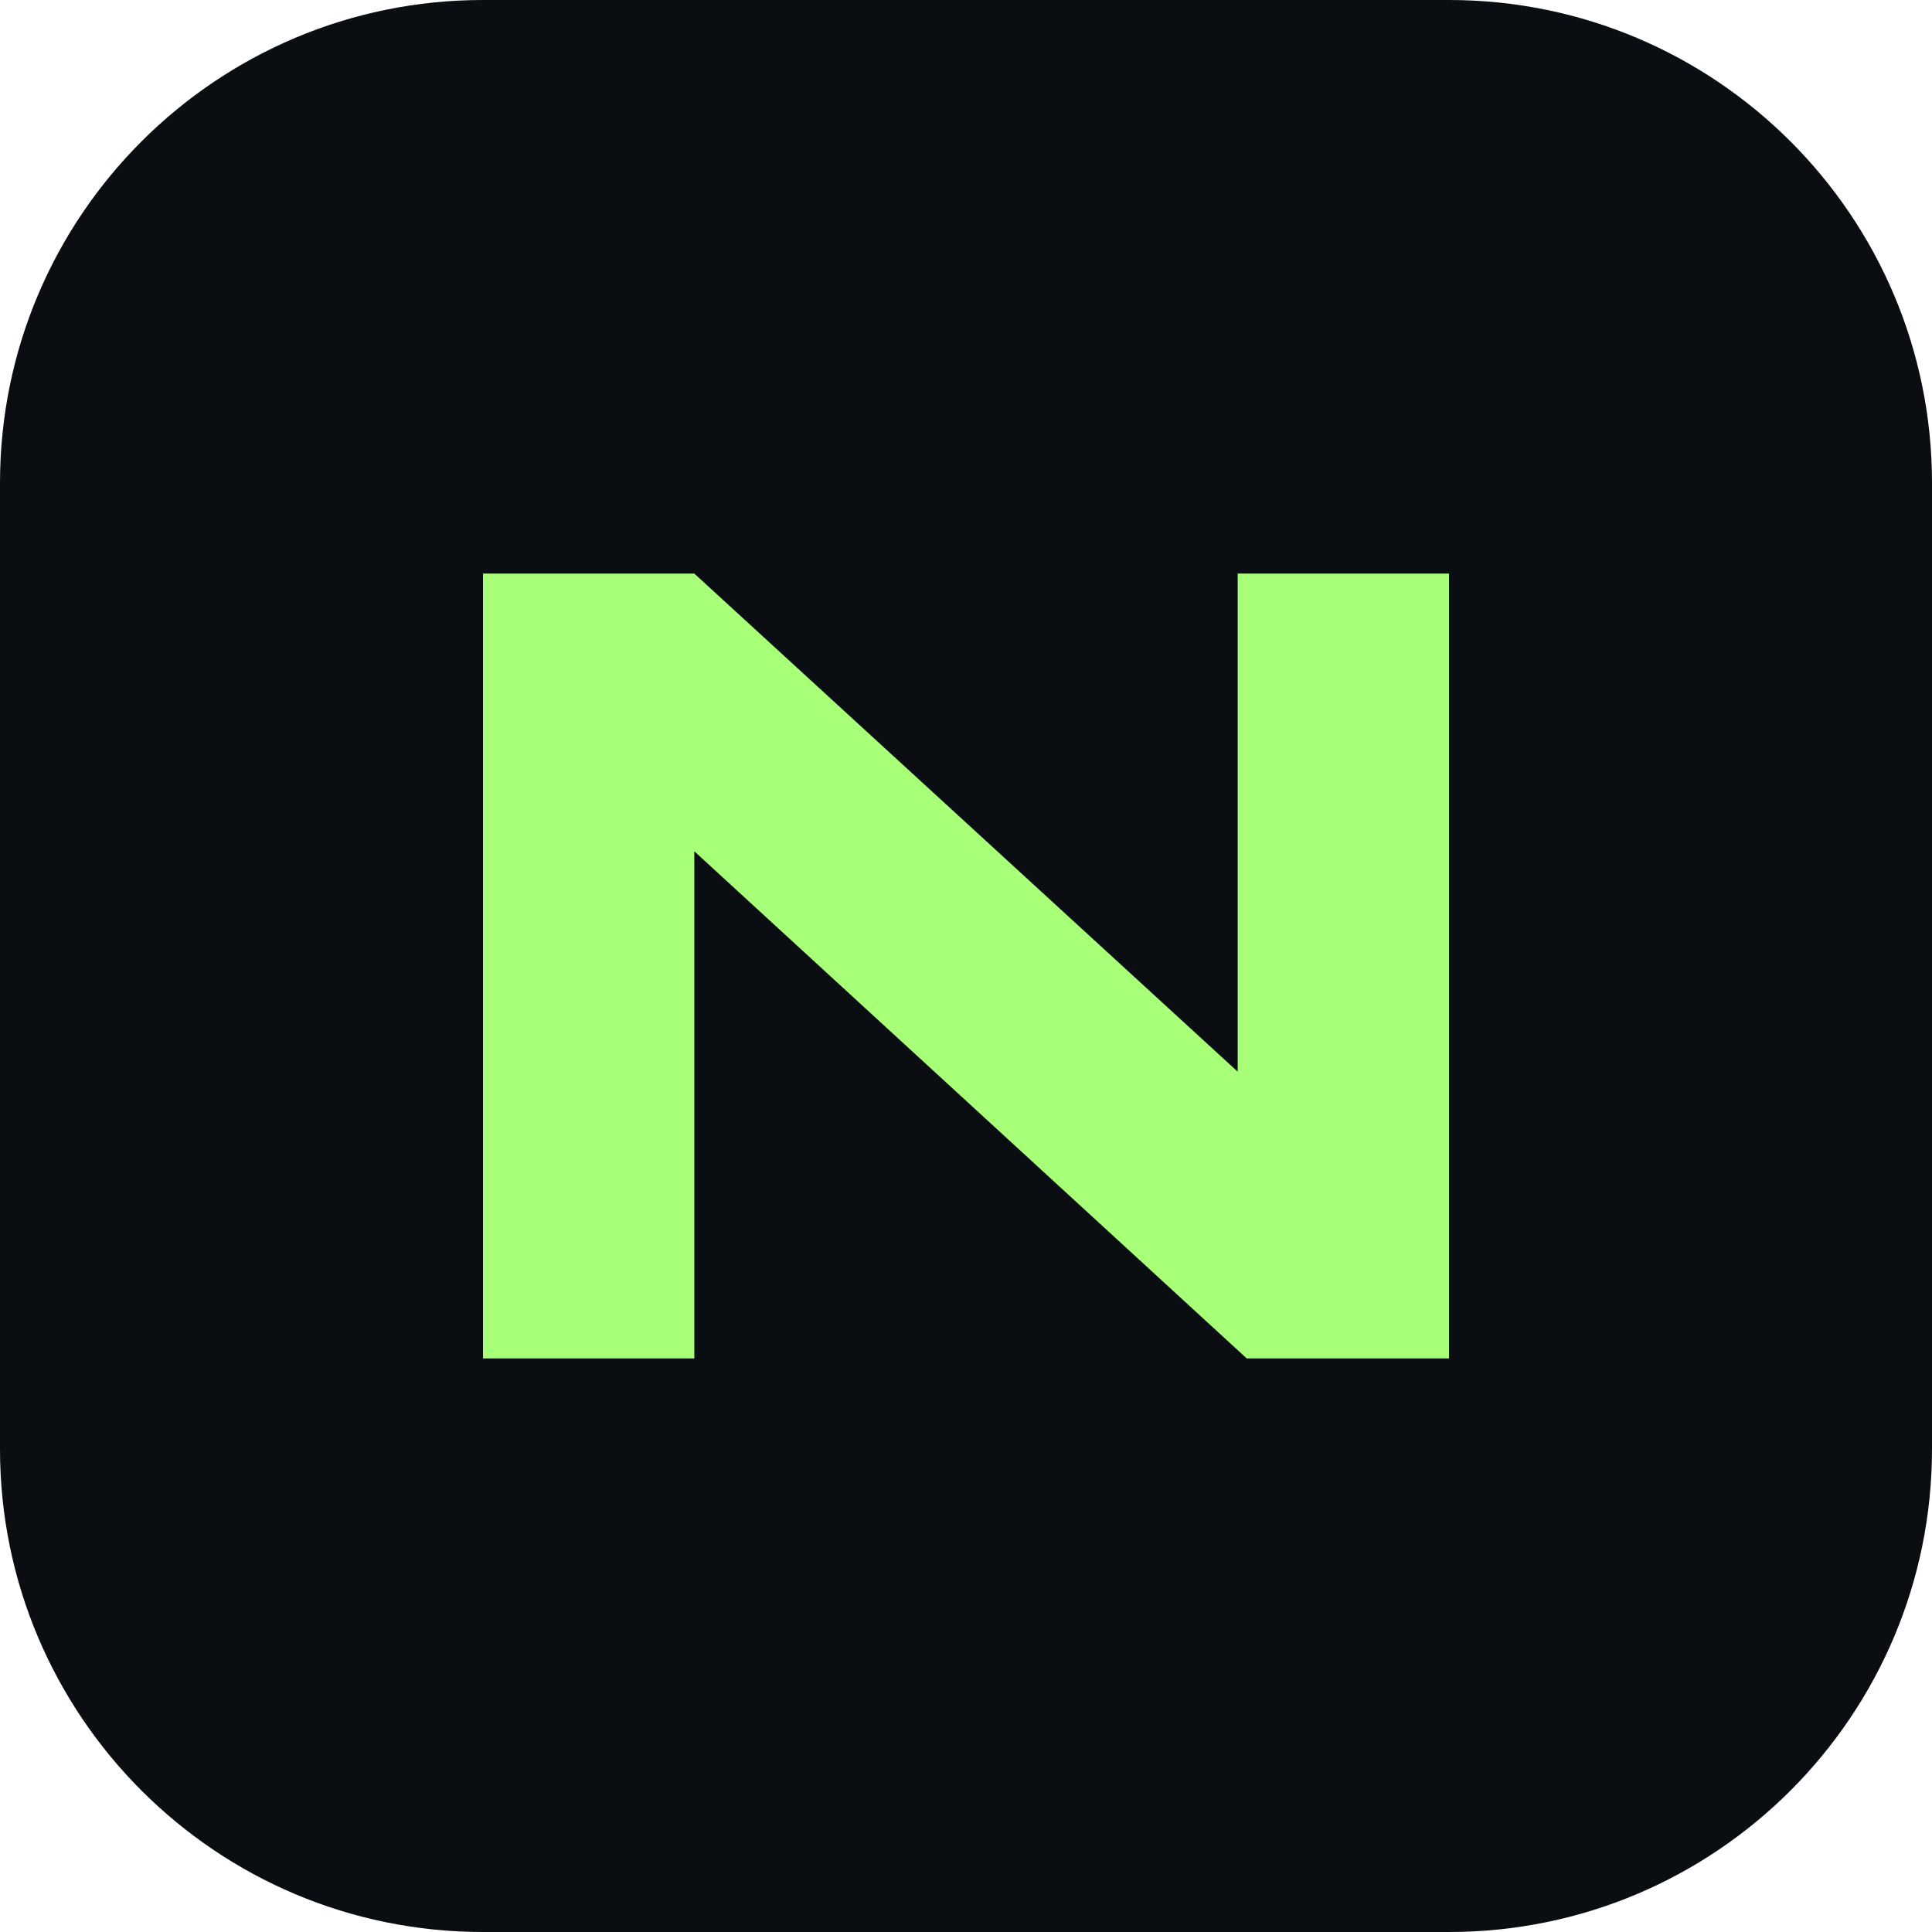
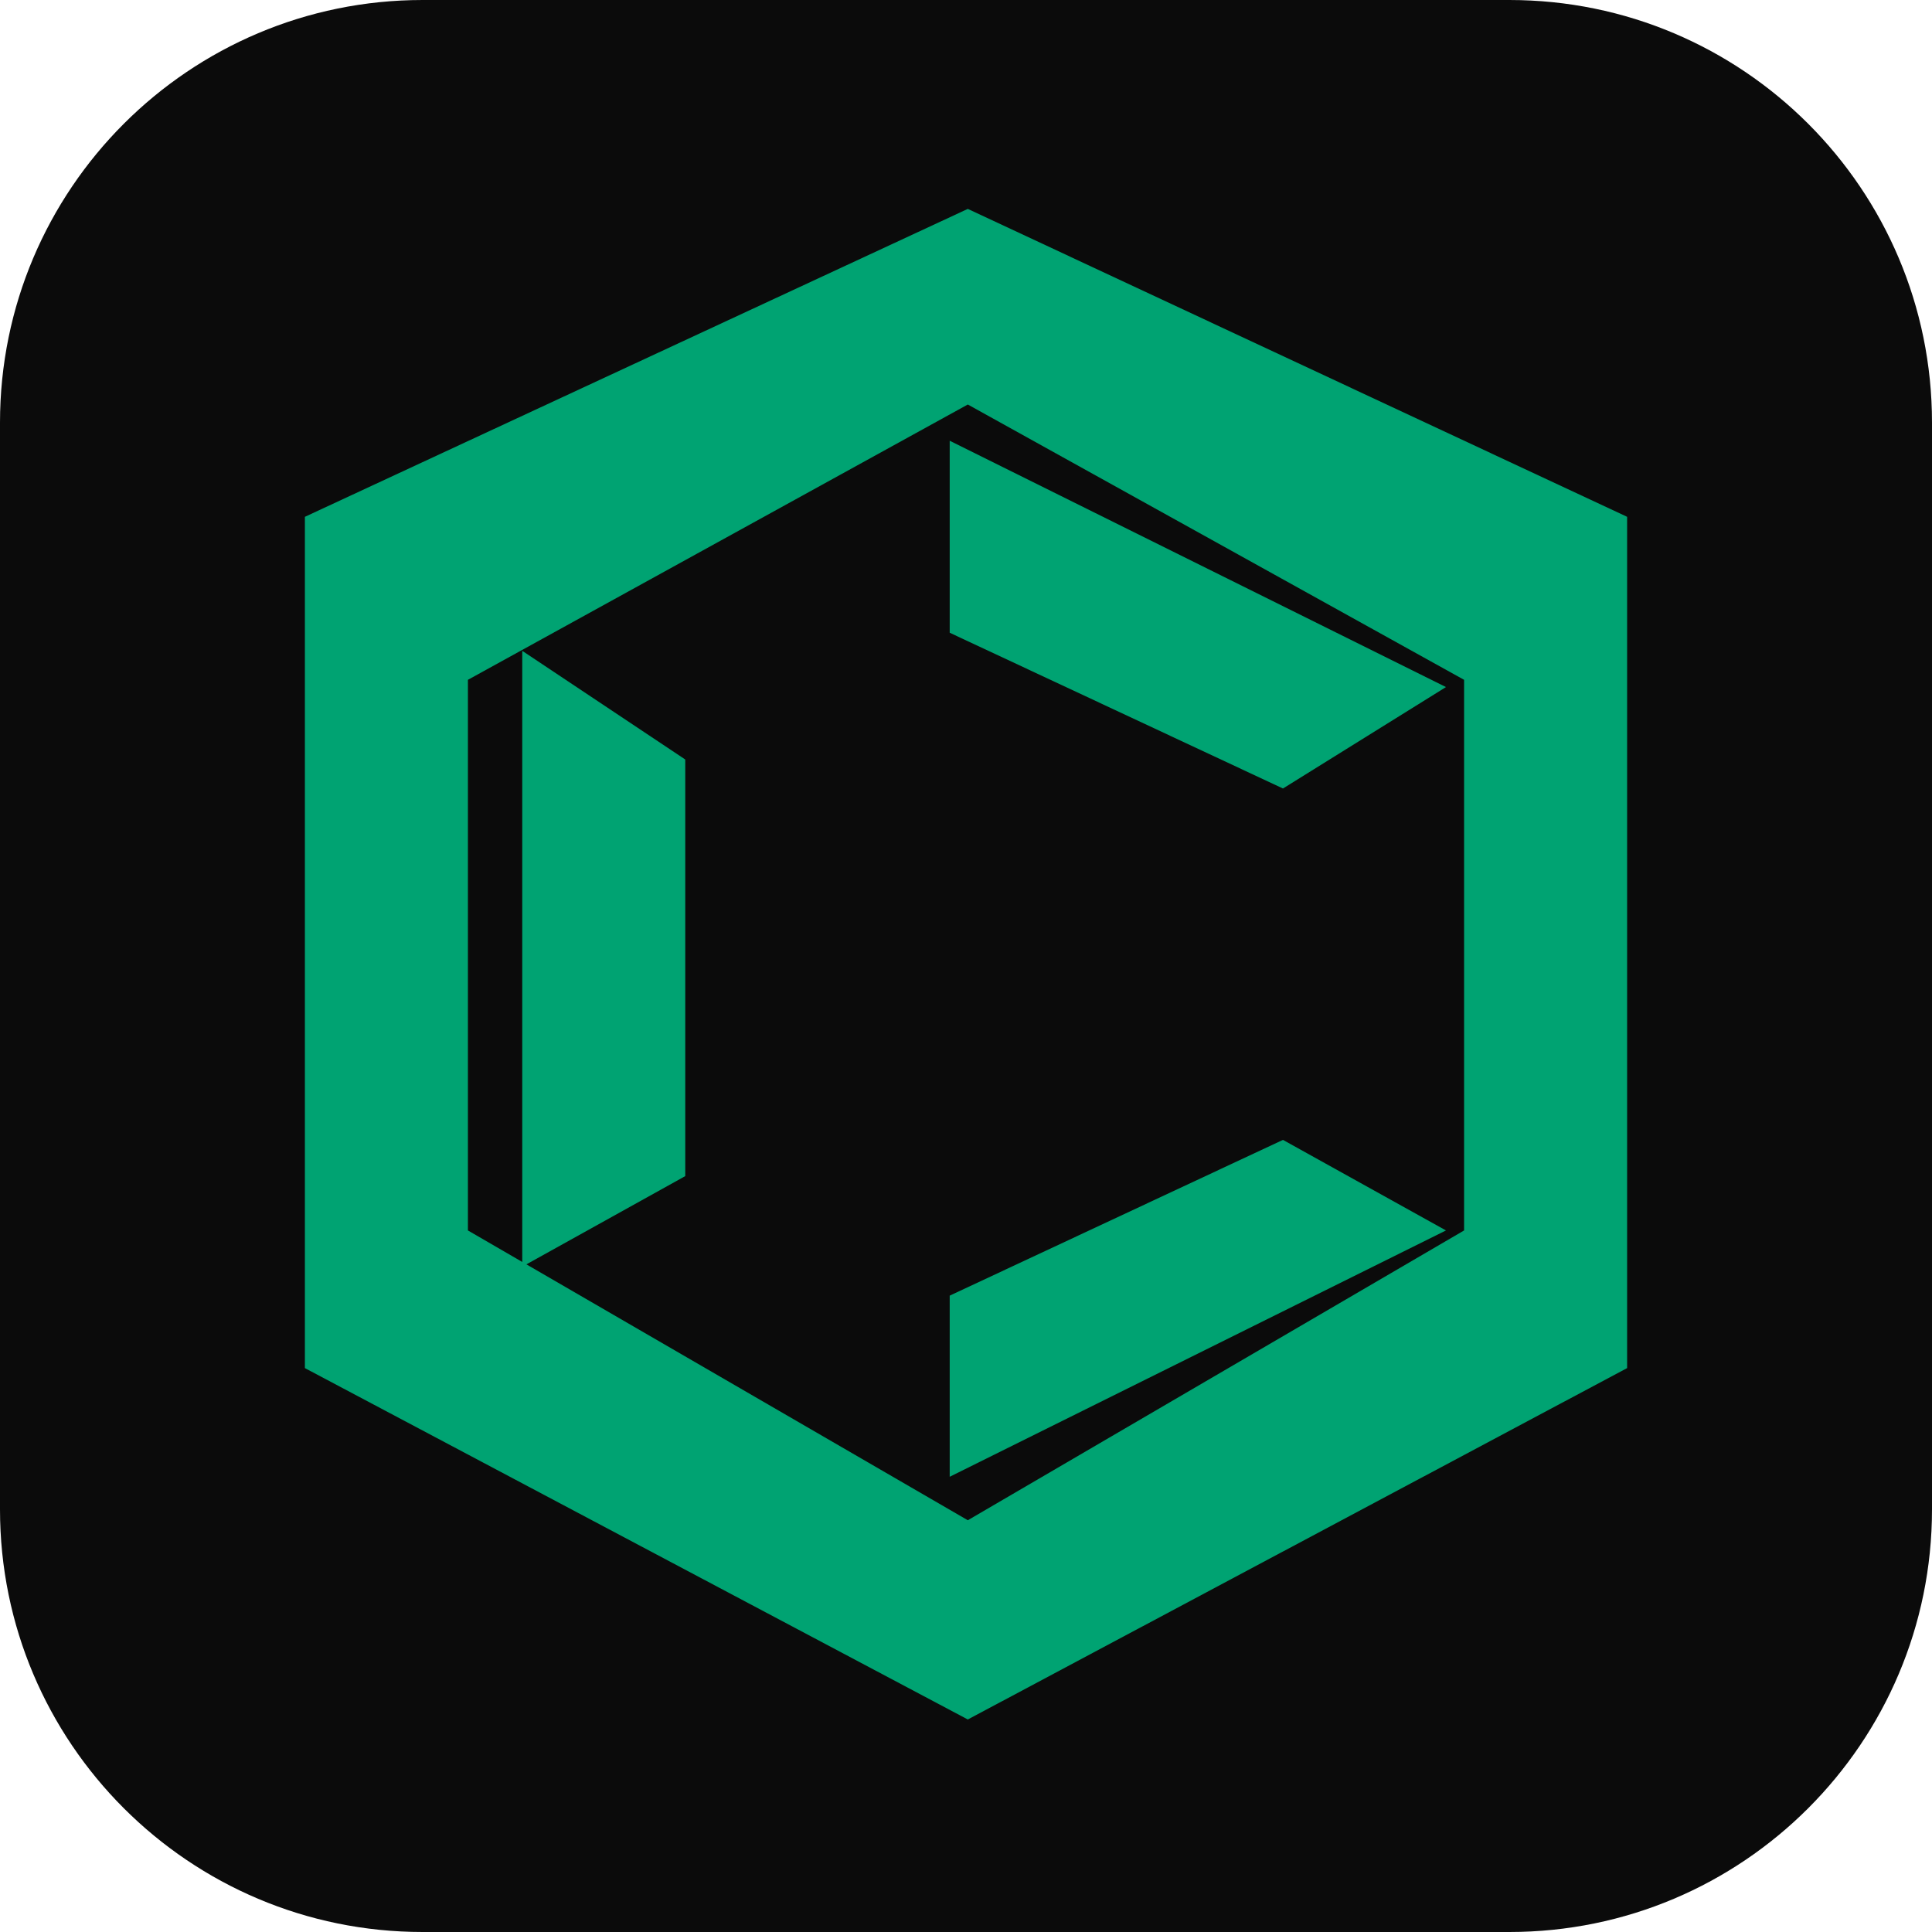
- <svg xmlns="http://www.w3.org/2000/svg" viewBox="0 0 64 64">
-   <rect width="64" height="64" rx="16" fill="#0a0d12" />
-   <path d="M16 45V19h7l18 16.5V19h7v26h-6.7L23 28.2V45z" fill="#a8ff78" />
+ <svg xmlns="http://www.w3.org/2000/svg" viewBox="0 0 512 512">
+   <rect width="512" height="512" rx="112" fill="#0b0b0b" />
+   <g transform="translate(256 256) scale(0.96) translate(-292.5 -227)" fill="#00a372" fill-rule="evenodd">
+     <path d="M293 18 L475 103 L475 338 L293 435 L110 338 L110 103 Z M293 72 L430 148 L430 300 L293 380 L155 300 L155 148 Z" />
+     <path d="M170 140 L215 170 L215 285 L170 310 Z" />
+     <path d="M288 82 L425 150 L380 178 L288 135 Z" />
+     <path d="M288 368 L425 300 L380 275 L288 318 Z" />
+   </g>
</svg>
